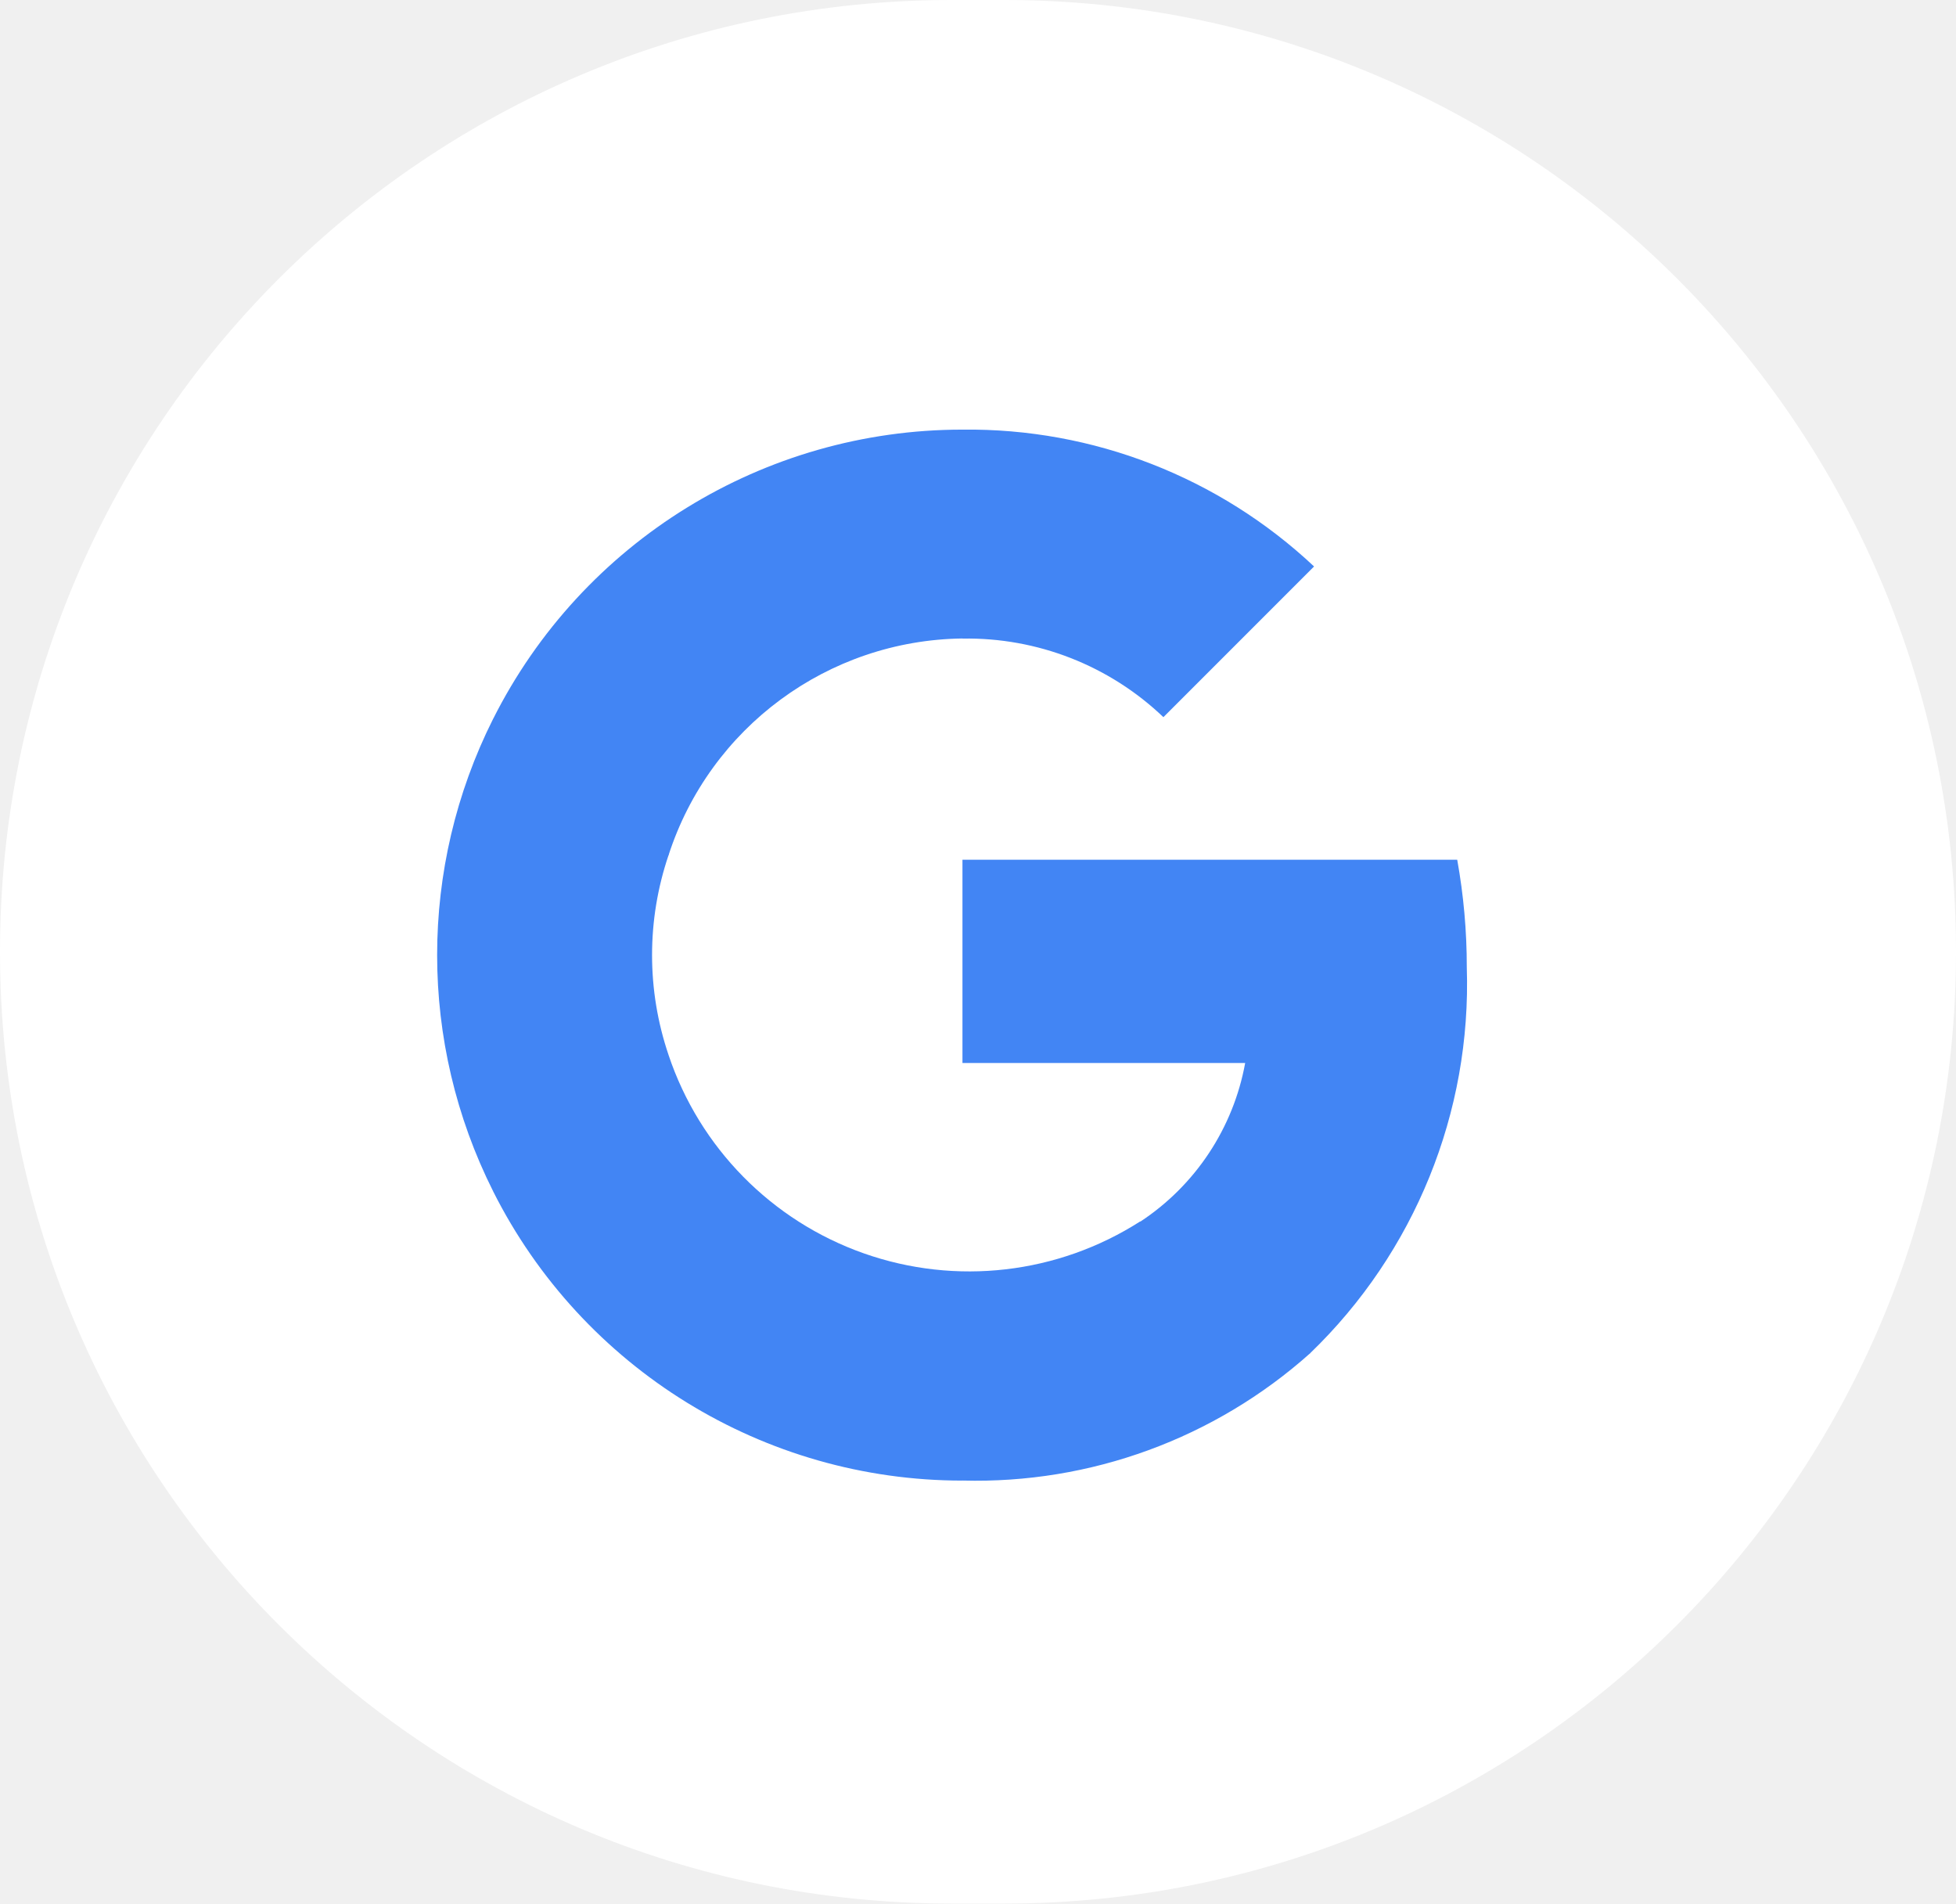
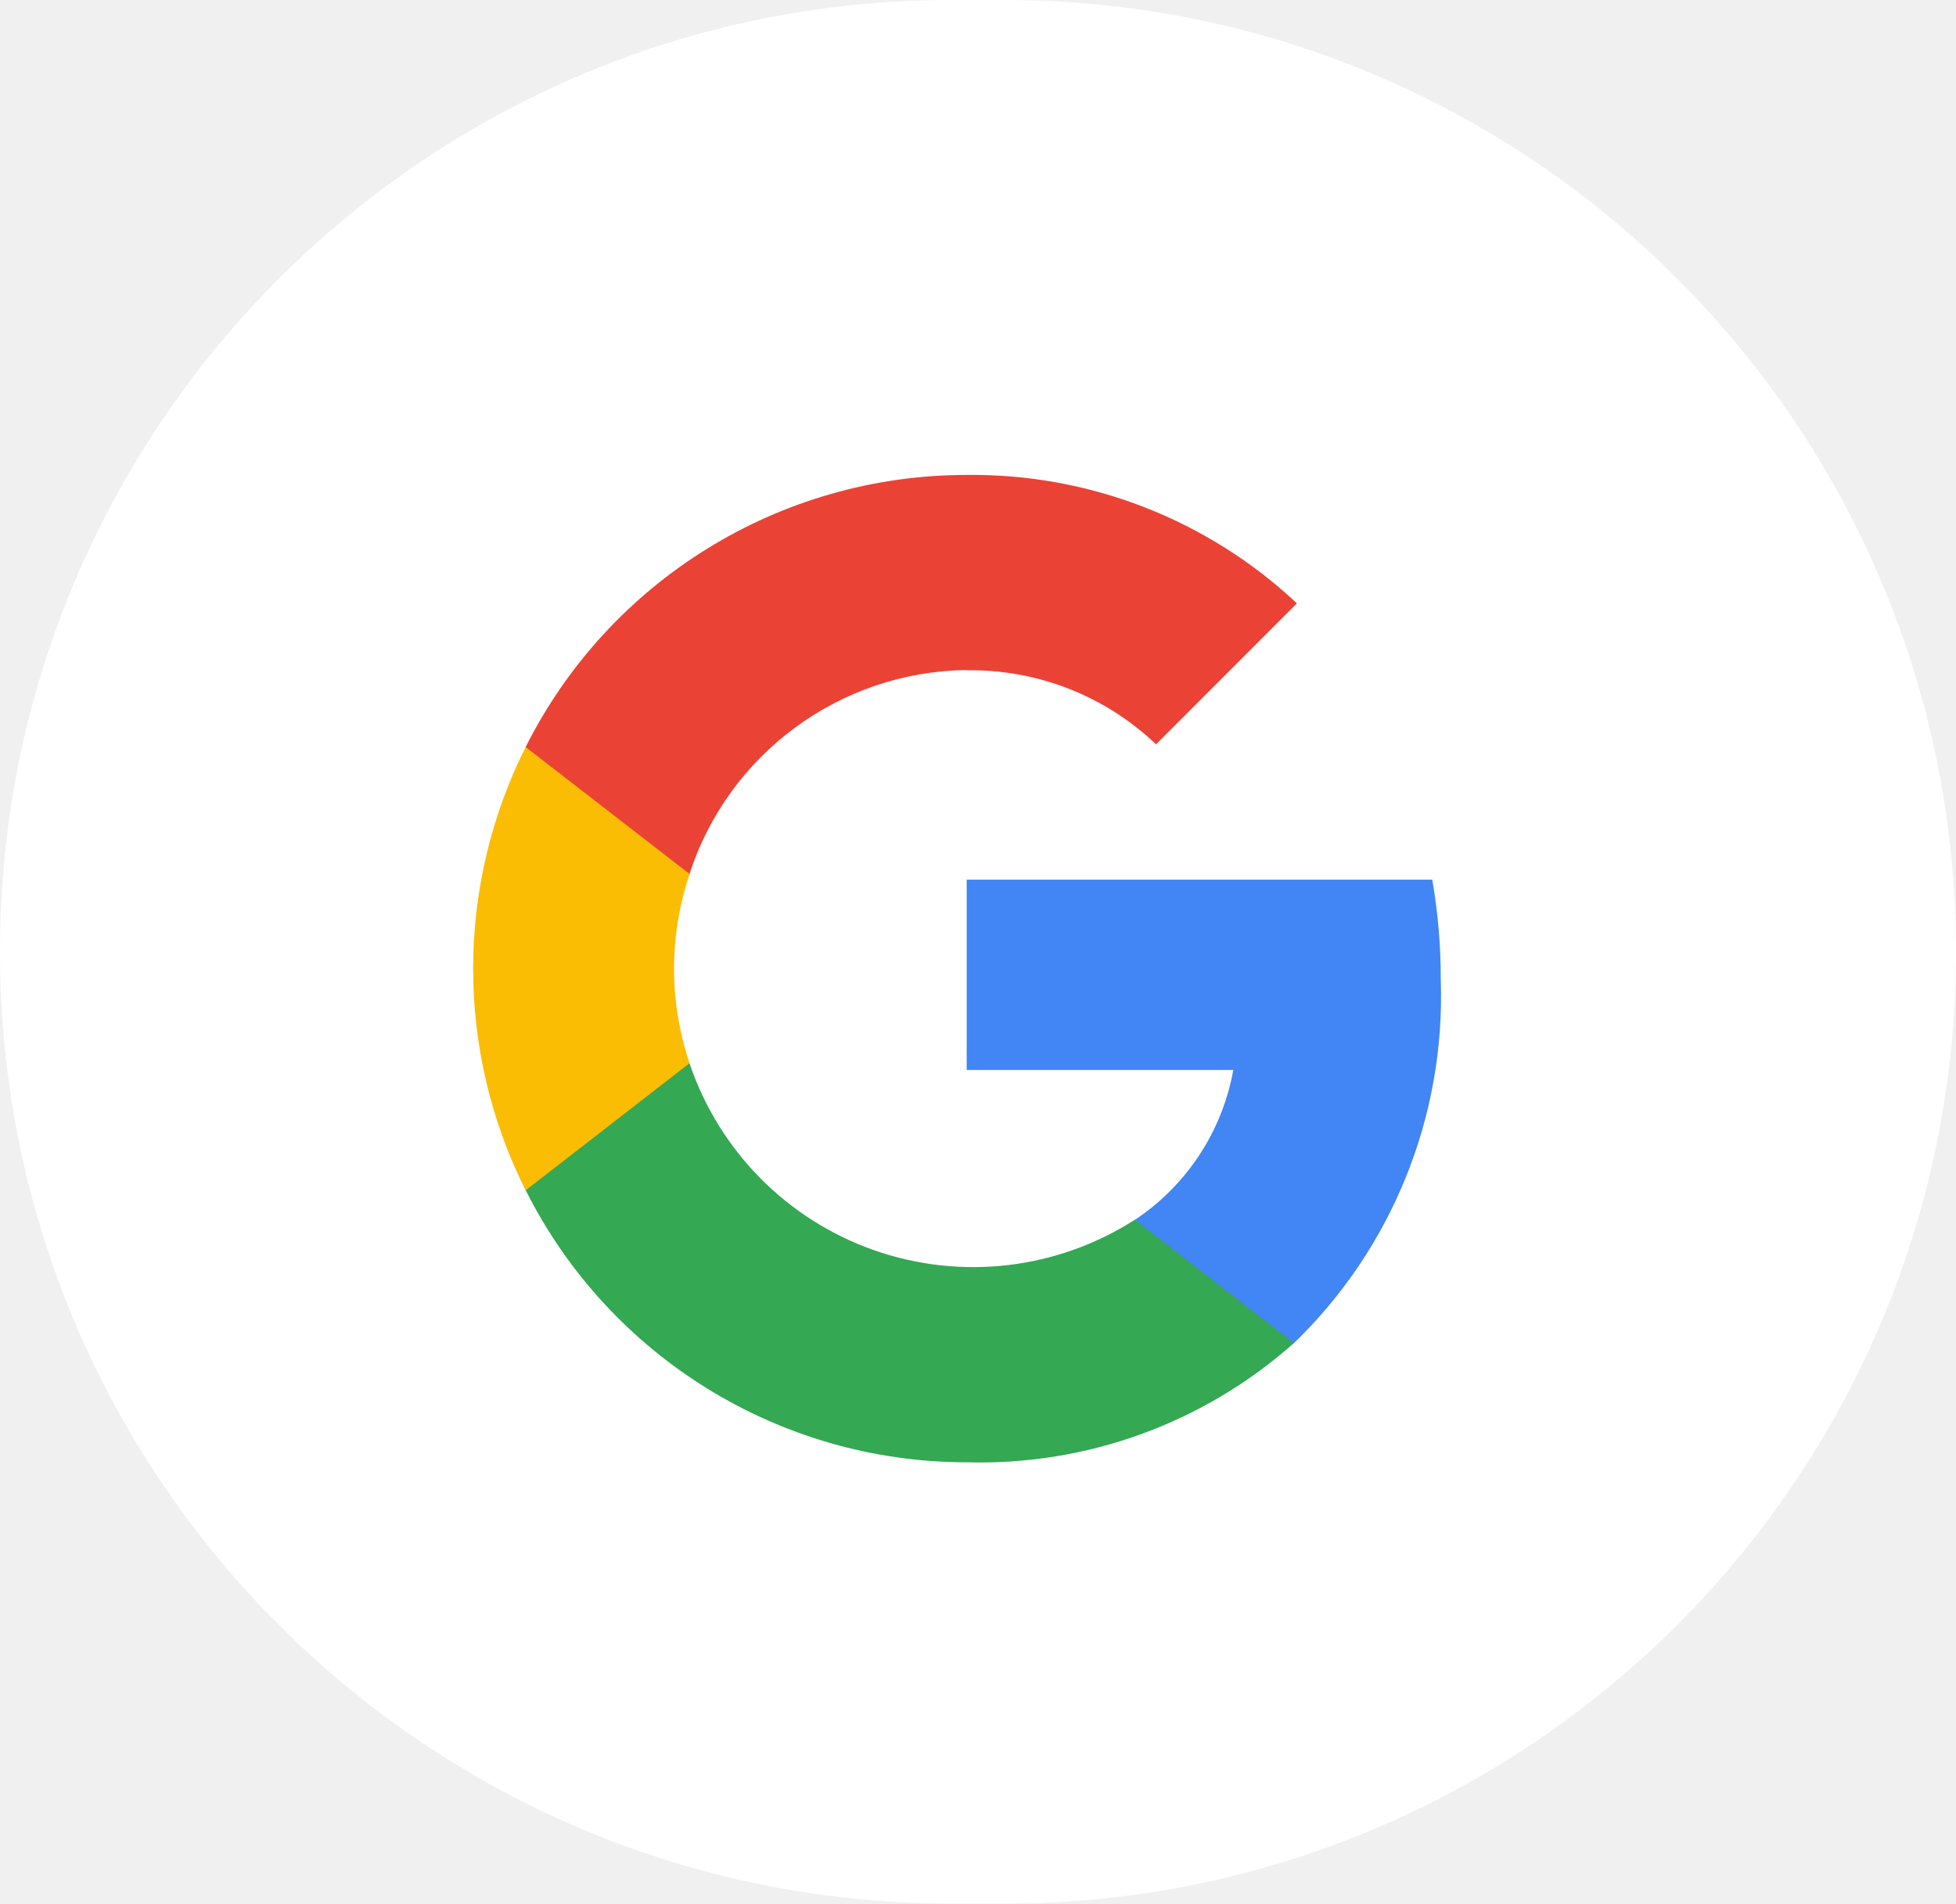
<svg xmlns="http://www.w3.org/2000/svg" width="37" height="36" viewBox="0 0 37 36">
  <g transform="translate(-111 -455)">
    <rect width="37" height="36" rx="18" transform="translate(111 455)" fill="#fff" />
-     <g transform="translate(119.269 463.125)">
-       <path d="M18.54,9.4a11.418,11.418,0,0,0-.181-2.033H9v3.844h5.348a4.572,4.572,0,0,1-1.983,3V16.7h3.212A9.692,9.692,0,0,0,18.54,9.4Z" transform="translate(0.937 0.767)" fill="#4285f4" fill-rule="evenodd" />
-       <path d="M9.838,18.759a9.487,9.487,0,0,0,6.577-2.408L13.2,13.858A6,6,0,0,1,4.277,10.71H.957v2.575a9.934,9.934,0,0,0,8.881,5.475Z" transform="translate(0.1 1.116)" fill="#4285f4" fill-rule="evenodd" />
-       <path d="M4.377,11.309a5.875,5.875,0,0,1,0-3.776V4.958H1.057a9.95,9.95,0,0,0,0,8.926l3.32-2.575Z" transform="translate(0 0.516)" fill="#4285f4" fill-rule="evenodd" />
-       <path d="M9.838,3.952a5.368,5.368,0,0,1,3.8,1.486l2.85-2.85A9.55,9.55,0,0,0,9.838,0,9.934,9.934,0,0,0,.957,5.475l3.32,2.575a5.922,5.922,0,0,1,5.56-4.1Z" transform="translate(0.1 0)" fill="#4285f4" fill-rule="evenodd" />
-       <path d="M0,0H19.875V19.875H0Z" fill="none" fill-rule="evenodd" />
+   </g>
+   <g id="Artboard_1" data-name="Artboard – 1" clip-path="url(#clip-Artboard_1)">
+     <g id="Google__G__Logo" transform="translate(9 9)">
+       <path id="Path_4625" data-name="Path 4625" d="M281.068,225a10.972,10.972,0,0,0-.161-1.9H272.1v3.6h5.043a4.321,4.321,0,0,1-1.866,2.837v2.333h3.009A9.118,9.118,0,0,0,281.068,225Z" transform="translate(-262.814 -215.464)" fill="#4285f4" />
+       <path id="Path_4626" data-name="Path 4626" d="M37.243,331.847a8.937,8.937,0,0,0,6.189-2.254l-3.009-2.333A5.663,5.663,0,0,1,32,324.3H28.9v2.4A9.338,9.338,0,0,0,37.243,331.847Z" transform="translate(-27.957 -313.192)" fill="#34a853" />
+       <path id="Path_4627" data-name="Path 4627" d="M4.044,155.979a5.592,5.592,0,0,1,0-3.575V150H.943a9.344,9.344,0,0,0,0,8.384Z" transform="translate(0 -144.872)" fill="#fbbc04" />
+       <path id="Path_4628" data-name="Path 4628" d="M37.243,3.677a5.074,5.074,0,0,1,3.582,1.4L43.49,2.411A8.973,8.973,0,0,0,37.243-.018,9.335,9.335,0,0,0,28.9,5.128l3.1,2.4a5.584,5.584,0,0,1,5.242-3.856Z" transform="translate(-27.957 0)" fill="#ea4335" />
    </g>
  </g>
</svg>
